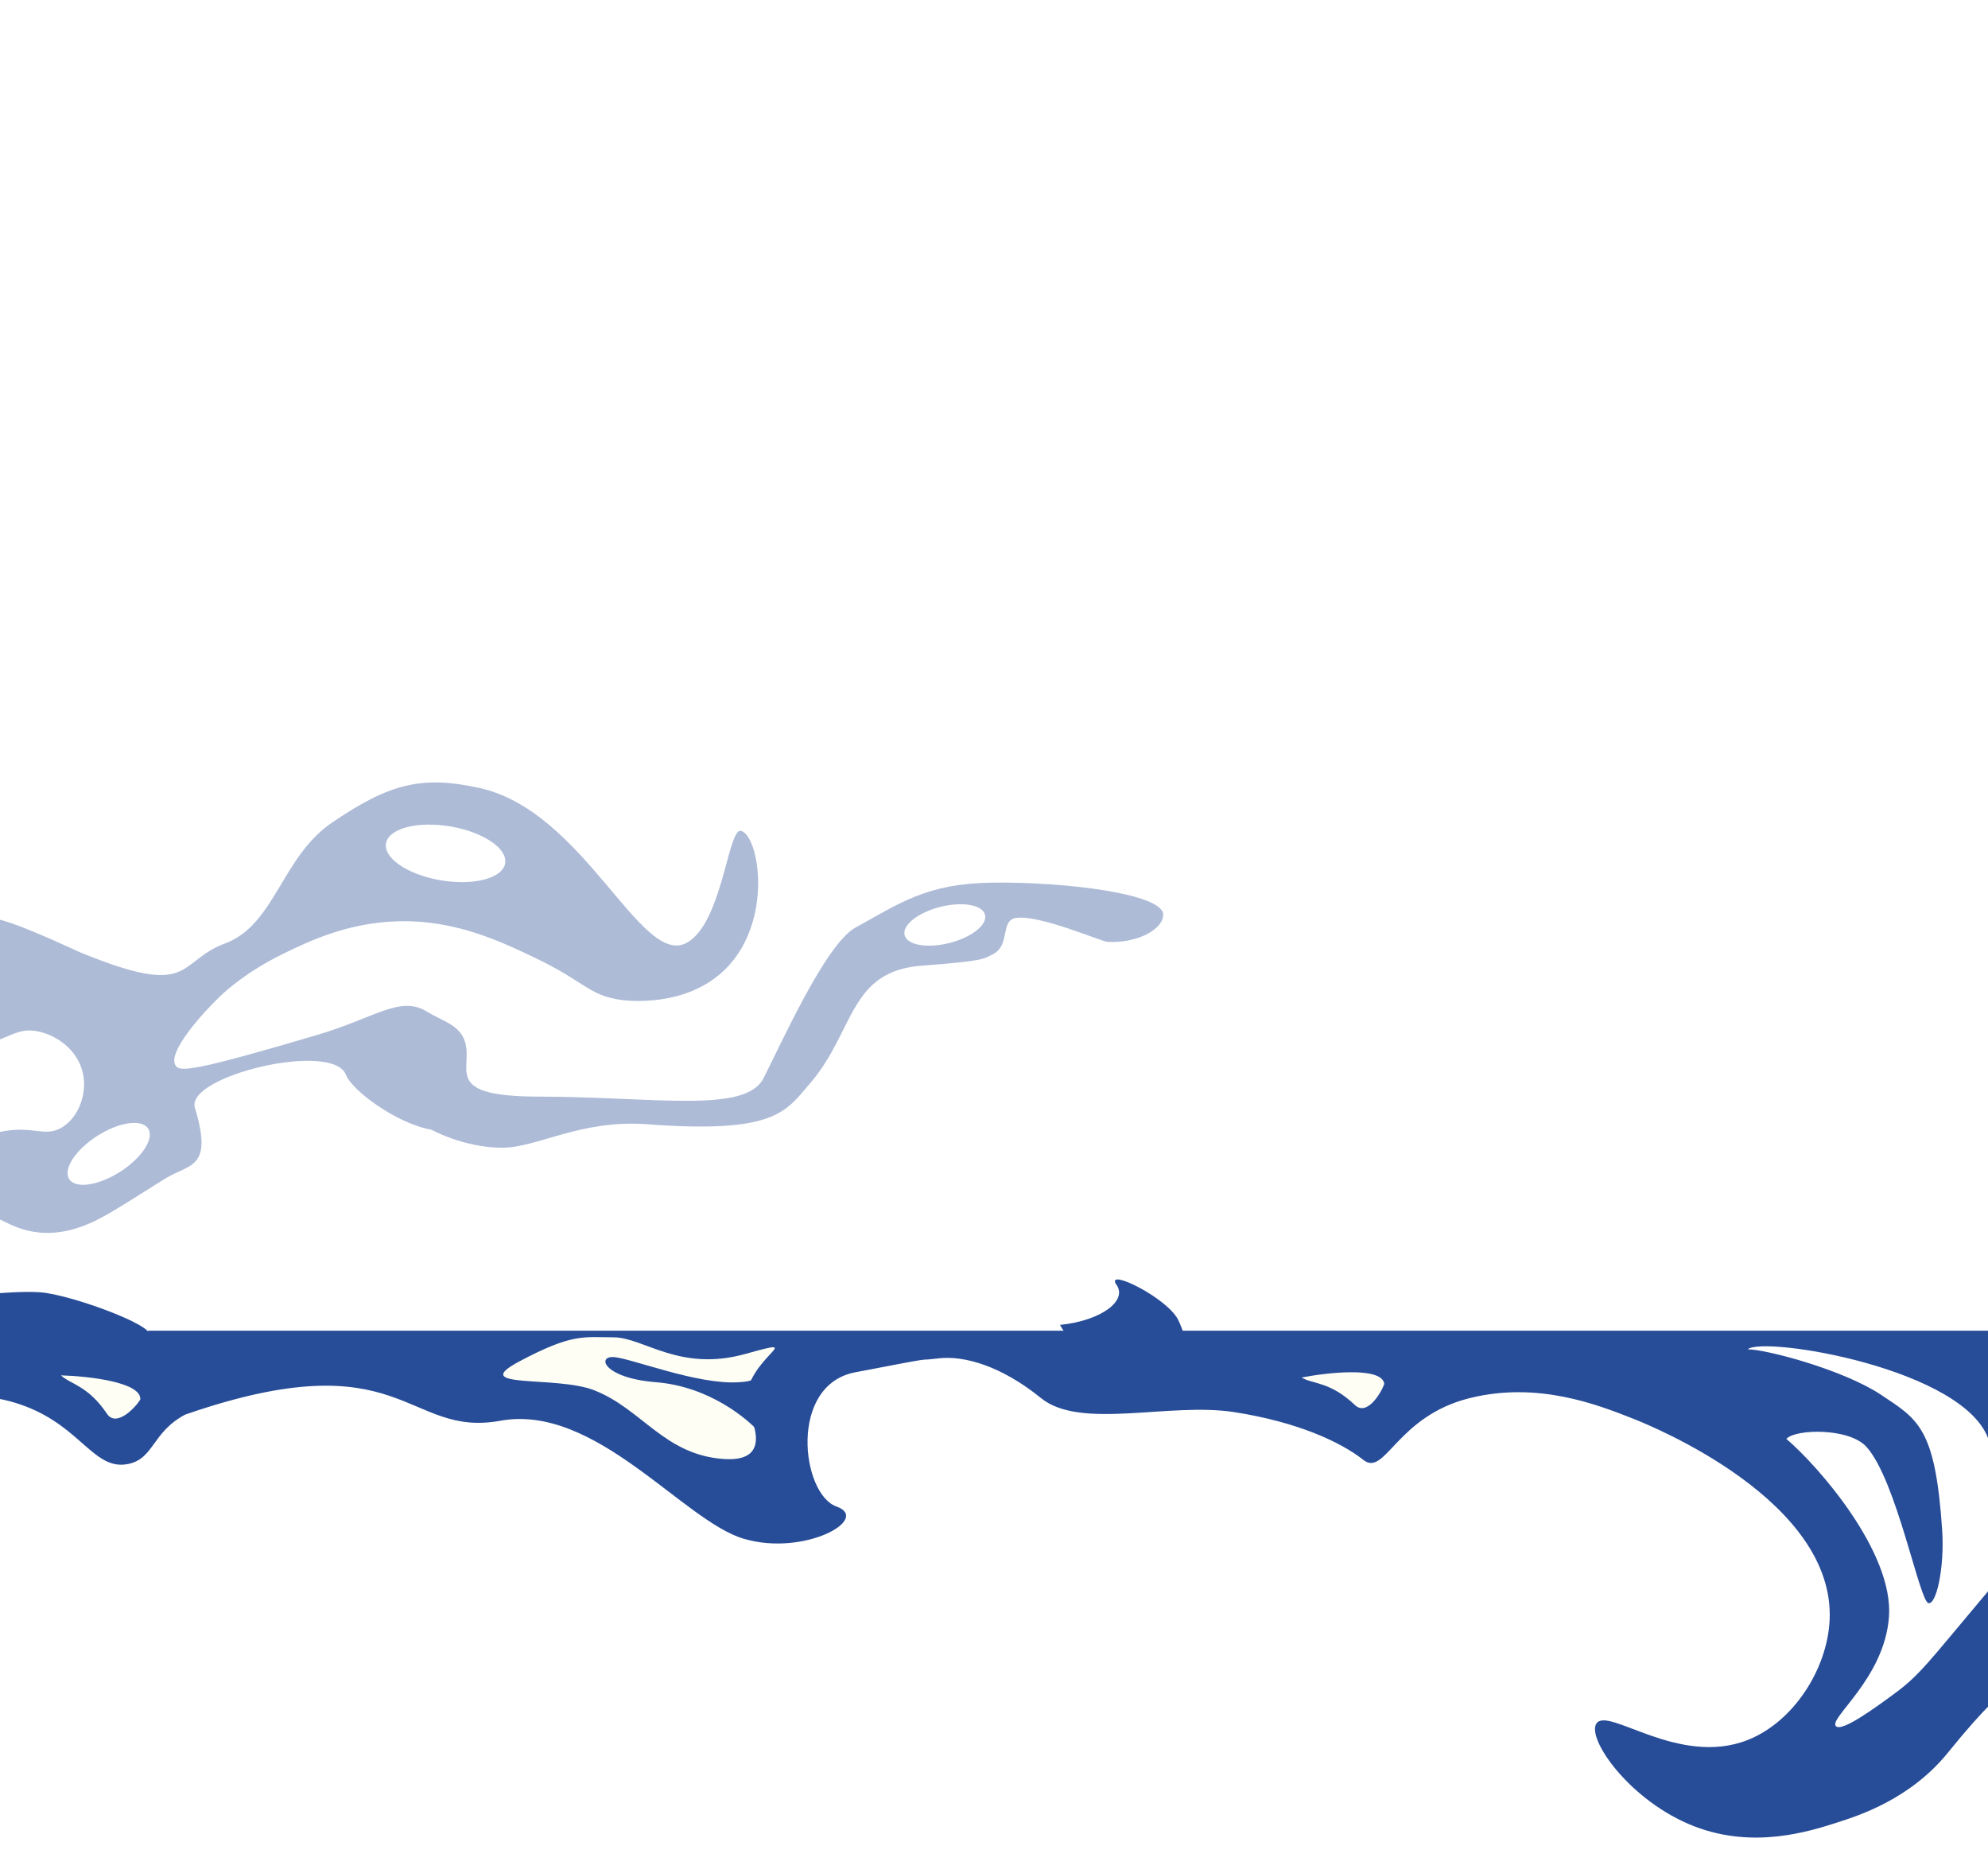
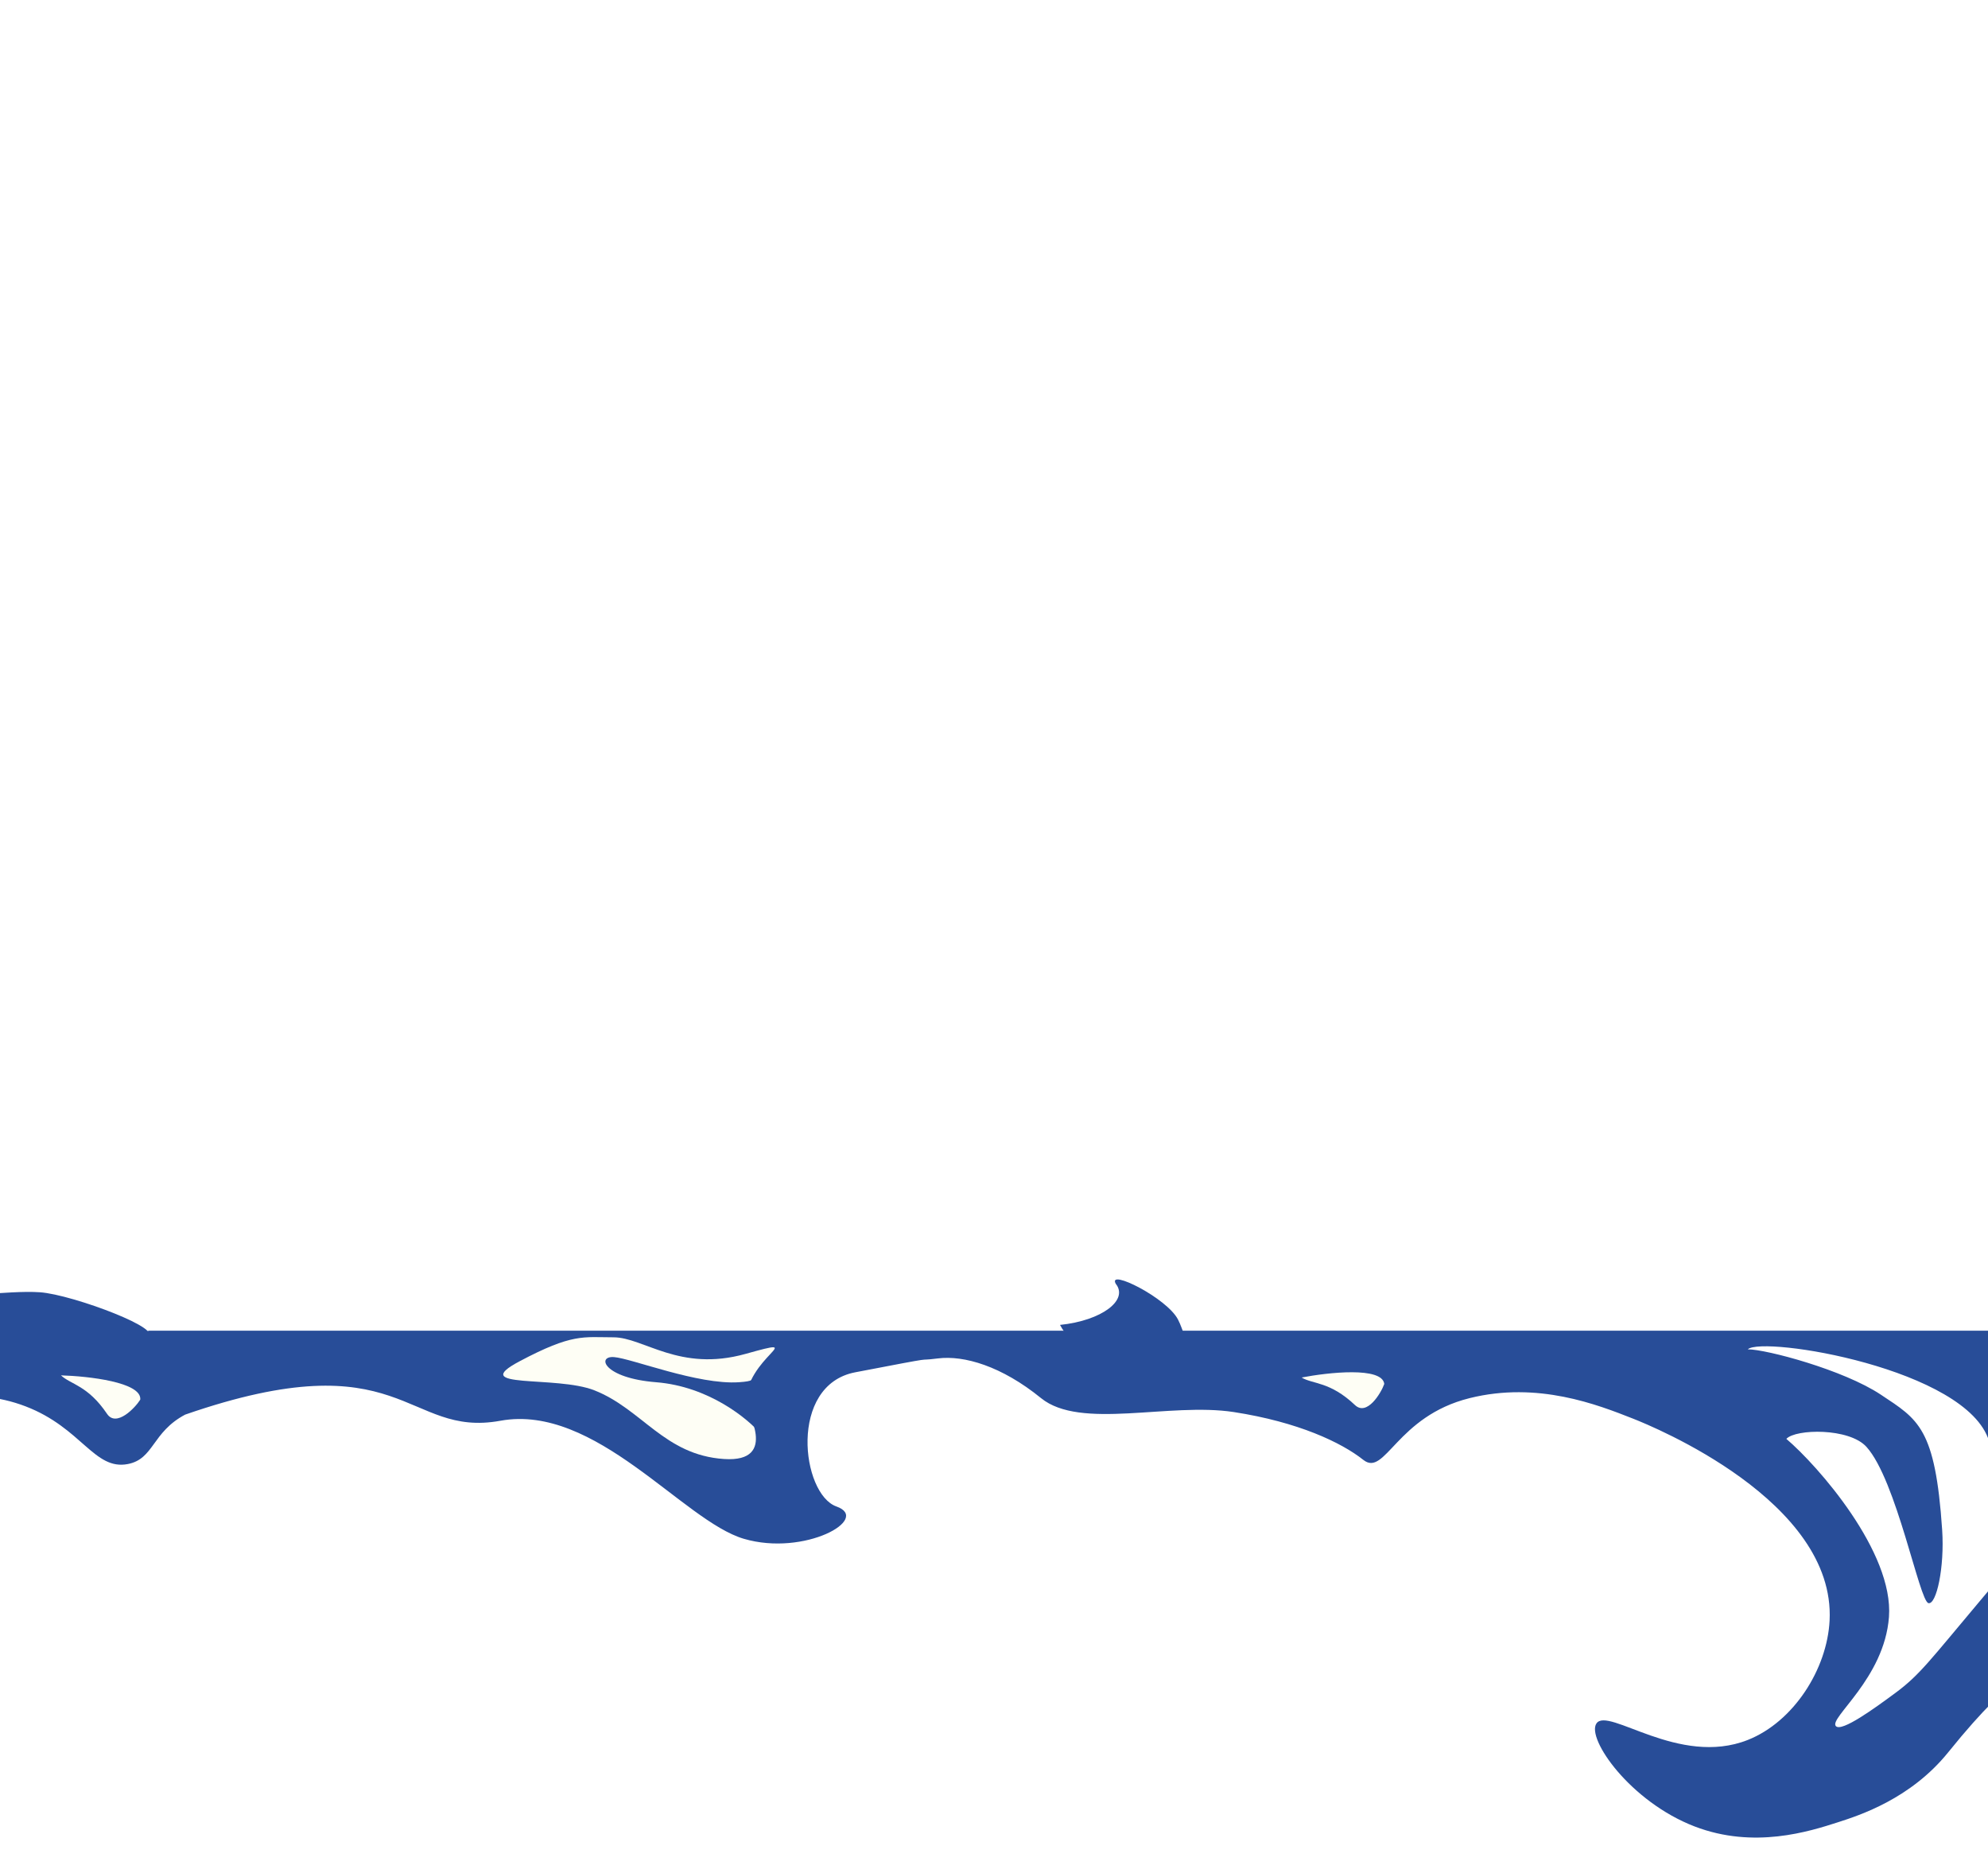
<svg xmlns="http://www.w3.org/2000/svg" viewBox="162.0 97.0 1596.0 1503.0">
  <defs>
    <clipPath id="c1">
      <path clip-rule="nonzero" d="M0.00 0.00H1920.00V2246.00H0.00Z" />
    </clipPath>
    <clipPath id="c2">
      <path clip-rule="nonzero" d="M0.00 0.00H1920.00V2246.00H0.00Z" />
    </clipPath>
    <clipPath id="c3">
      <path clip-rule="nonzero" d="M0.00 0.00H1920.00V2246.00H0.00Z" />
    </clipPath>
    <clipPath id="c4">
      <path clip-rule="nonzero" d="M1758.00 1174.00L1758.00 97.00L162.00 97.00L162.00 1174.00Z" />
    </clipPath>
    <clipPath id="c5">
      <path clip-rule="nonzero" d="M1758.00 1174.00L1758.00 97.00L162.00 97.00L162.00 1174.00Z" />
    </clipPath>
    <clipPath id="c6">
      <path clip-rule="nonzero" d="M0.00 0.00H1920.00V2246.00H0.00Z" />
    </clipPath>
    <clipPath id="c7">
      <path clip-rule="nonzero" d="M0.00 0.00H1920.00V2246.00H0.00Z" />
    </clipPath>
    <clipPath id="c8">
      <path clip-rule="nonzero" d="M215.00 455.00L667.00 455.00C678.05 455.00 687.00 463.95 687.00 475.00L687.00 1043.00C687.00 1054.05 678.05 1063.00 667.00 1063.00L215.00 1063.00C203.95 1063.00 195.00 1054.05 195.00 1043.00L195.00 475.00C195.00 463.95 203.95 455.00 215.00 455.00" />
    </clipPath>
    <clipPath id="c9">
      <path clip-rule="nonzero" d="M0.00 0.00H1920.00V2246.00H0.00Z" />
    </clipPath>
    <clipPath id="c10">
      <path clip-rule="nonzero" d="M0.00 0.00H1920.00V2246.00H0.00Z" />
    </clipPath>
    <clipPath id="c11">
      <path clip-rule="nonzero" d="M1183.00 453.00L1635.00 453.00C1646.05 453.00 1655.00 461.95 1655.00 473.00L1655.00 1041.00C1655.00 1052.05 1646.05 1061.00 1635.00 1061.00L1183.00 1061.00C1171.95 1061.00 1163.00 1052.05 1163.00 1041.00L1163.00 473.00C1163.00 461.95 1171.95 453.00 1183.00 453.00" />
    </clipPath>
    <clipPath id="c12">
      <path clip-rule="nonzero" d="M0.00 0.00H1920.00V2246.00H0.00Z" />
    </clipPath>
    <clipPath id="c13">
      <path clip-rule="nonzero" d="M0.00 0.00H1920.00V2246.00H0.00Z" />
    </clipPath>
    <clipPath id="c14">
      <path clip-rule="nonzero" d="M0.00 0.00H1920.00V2246.00H0.00Z" />
    </clipPath>
    <clipPath id="c15">
      <path clip-rule="nonzero" d="M0.00 0.00H1920.00V2246.00H0.00Z" />
    </clipPath>
    <clipPath id="c16">
      <path clip-rule="nonzero" d="M0.00 0.00H1920.00V2246.00H0.00Z" />
    </clipPath>
    <clipPath id="c17">
      <path clip-rule="nonzero" d="M0.00 0.00H1920.00V2246.00H0.00Z" />
    </clipPath>
  </defs>
  <g>
    <g>
      <path d="M1920.65 1365.57C1894.37 1396.47 1856.34 1403.96 1786.01 1440.36C1769.43 1455.89 1756.27 1466.13 1726.06 1503.55C1695.85 1540.97 1654.77 1554.17 1637.40 1559.75C1614.64 1567.06 1570.09 1581.37 1522.46 1563.06C1470.70 1543.16 1435.49 1492.53 1443.64 1480.41C1452.91 1466.62 1509.82 1515.53 1565.15 1493.64C1601.94 1479.07 1628.87 1436.81 1630.83 1397.78C1635.66 1301.71 1488.57 1241.85 1473.20 1235.79C1444.51 1224.49 1396.59 1205.65 1341.84 1219.26C1283.00 1233.89 1274.08 1282.79 1256.50 1268.83C1238.92 1254.87 1204.24 1238.42 1152.51 1230.44C1100.78 1222.46 1029.42 1244.98 997.77 1219.26C966.12 1193.54 935.98 1184.74 914.88 1187.40C893.78 1190.05 921.91 1184.46 848.57 1198.53C794.81 1208.83 805.36 1296.26 833.50 1306.23C861.63 1316.20 807.90 1346.50 759.14 1332.16C710.39 1317.82 640.08 1223.46 563.72 1237.42C487.36 1251.38 486.35 1171.60 310.66 1232.49C283.99 1246.61 285.68 1268.06 264.68 1272.16C237.62 1277.44 227.63 1243.16 182.58 1225.88C138.31 1208.89 93.62 1221.15 64.35 1229.18C56.46 1231.35 -3.15 1258.79 -10.00 1261.36L-10.00 1165.12C13.54 1164.70 89.03 1165.54 112.02 1165.12L207.11 1165.12C210.66 1173.39 215.61 1183.04 222.60 1193.06C234.07 1209.48 249.30 1224.48 252.49 1222.29C255.37 1220.31 244.10 1207.25 246.51 1193.91C248.75 1181.57 262.15 1172.23 281.50 1165.12L1019.30 1165.12C1033.46 1185.55 1073.37 1214.58 1117.12 1218.80C1144.76 1221.47 1149.53 1211.87 1205.73 1208.60C1252.12 1205.91 1278.94 1210.69 1279.41 1207.38C1280.00 1203.33 1241.11 1186.83 1194.69 1187.40C1158.65 1187.84 1144.80 1198.25 1123.47 1187.52C1110.71 1181.09 1107.52 1173.28 1100.78 1165.12L1920.65 1165.12C1920.65 1165.12 1921.44 1360.37 1920.65 1361.59L1920.65 1365.57M1758.88 1253.87C1741.30 1195.53 1577.02 1169.11 1565.15 1180.08C1580.03 1180.08 1641.94 1196.51 1671.97 1216.48C1702.00 1236.45 1715.68 1242.90 1721.20 1325.03C1723.22 1355.10 1716.59 1385.28 1710.18 1383.82C1702.88 1382.15 1684.61 1285.09 1660.41 1258.36C1646.50 1243.00 1603.62 1243.89 1596.11 1251.96C1621.23 1273.32 1682.42 1342.75 1678.49 1394.96C1674.78 1444.41 1629.76 1476.30 1635.91 1482.57C1640.65 1487.41 1667.18 1468.05 1683.66 1455.89C1703.27 1441.41 1711.51 1429.61 1751.79 1381.75C1784.12 1343.34 1788.80 1338.20 1795.88 1325.03C1809.10 1300.46 1761.39 1329.67 1761.39 1304.24C1761.39 1304.24 1776.46 1312.21 1758.88 1253.87" fill="#284D98" fill-rule="nonzero" />
      <path d="M1013.00 1160.49C1046.68 1157.03 1068.25 1140.46 1057.73 1127.46C1050.89 1115.01 1098.77 1138.83 1107.72 1156.16C1116.66 1173.49 1111.72 1194.39 1178.23 1187.02C1244.75 1179.66 1285.23 1200.38 1294.00 1210.84C1235.06 1208.25 1195.22 1211.25 1174.02 1218.42C1152.82 1225.60 1118.77 1226.37 1107.72 1223.30C1053.41 1212.90 1020.72 1175.11 1013.00 1160.49" fill="#284D98" fill-rule="nonzero" />
      <path d="M639.19 1213.00C608.45 1200.86 536.58 1212.26 579.12 1189.69C621.65 1167.12 630.28 1170.44 654.48 1170.44C678.69 1170.44 707.47 1198.57 760.45 1183.77C813.43 1168.97 760.45 1185.77 760.45 1224.10C760.45 1227.06 788.06 1271.09 743.29 1268.13C695.36 1264.96 677.62 1228.17 639.19 1213.00" fill="#FEFEF5" fill-rule="nonzero" />
      <path d="M1249.79 1224.82C1259.38 1233.90 1270.64 1215.43 1273.32 1207.88C1271.64 1193.84 1228.37 1198.59 1206.94 1202.72C1216.06 1208.19 1229.66 1205.77 1249.79 1224.82" fill="#FEFEF5" fill-rule="nonzero" />
      <path d="M688.74 1206.50C730.93 1209.85 762.49 1235.74 773.00 1248.27L768.99 1199.54C766.70 1204.42 767.27 1205.69 755.23 1206.50C722.22 1208.73 669.07 1187.37 654.92 1186.32C640.77 1185.27 646.56 1203.16 688.74 1206.50" fill="#284D98" fill-rule="nonzero" />
-       <path d="M958.58 805.50C906.39 806.12 884.97 821.62 848.58 841.69C824.58 854.92 787.70 937.85 774.93 962.55C760.24 990.97 688.32 977.41 594.11 977.23C513.65 977.06 544.09 953.61 534.46 930.90C529.42 919.04 515.87 915.98 504.90 909.11C483.45 895.66 463.18 913.92 417.76 927.40C317.73 957.07 306.60 957.40 303.12 952.56C295.61 942.14 324.92 909.87 338.65 896.76C343.11 892.49 360.16 876.64 391.12 861.71C410.21 852.50 441.40 837.44 482.09 836.48C527.70 835.40 563.64 852.54 591.71 865.92C631.52 884.89 634.59 896.05 660.75 899.64C665.46 900.28 713.26 906.06 744.66 874.60C783.07 836.12 771.51 767.45 756.78 763.88C746.39 761.35 741.80 839.83 712.45 854.19C675.94 872.04 630.70 748.00 547.13 729.56C500.81 719.34 474.86 725.75 428.43 757.38C388.13 784.83 382.69 839.35 342.76 854.26C303.20 869.04 318.18 899.25 225.86 861.21C219.50 858.59 159.35 829.46 150.07 834.20C134.97 841.91 140.85 861.47 124.38 870.56C114.78 875.86 90.84 865.04 77.19 871.01C69.97 874.16 62.01 889.99 58.62 902.04C54.13 918.00 65.09 929.05 83.80 937.09C102.17 944.97 120.59 941.51 137.25 938.37C168.92 932.41 173.89 921.62 191.41 924.68C206.63 927.34 224.49 939.27 228.60 958.72C232.04 975.02 225.19 993.68 211.95 1001.82C197.87 1010.47 188.59 999.86 161.83 1005.61C144.19 1009.39 120.00 1020.06 118.79 1034.30C118.35 1039.54 121.17 1043.57 125.13 1049.07C129.65 1055.36 139.89 1067.18 160.85 1075.40C169.41 1078.77 191.61 1095.03 228.80 1081.06C242.89 1075.76 252.81 1069.33 294.27 1043.26C313.78 1030.99 333.56 1035.81 318.46 986.18C310.73 960.74 429.21 932.19 439.74 959.76C444.48 972.18 480.26 998.87 508.38 1003.80C508.38 1003.80 533.83 1018.00 564.49 1018.27C593.32 1018.53 627.62 995.37 681.88 999.44C784.96 1007.19 792.94 988.98 812.18 966.76C848.13 925.29 843.16 876.53 901.94 872.13C951.67 868.41 951.23 866.88 958.94 863.04C973.52 855.77 964.62 835.89 977.65 833.82C996.01 830.92 1046.35 852.76 1051.04 853.02C1075.46 854.33 1096.40 842.60 1095.79 830.84C1094.96 814.67 1019.28 804.76 958.58 805.48L958.58 805.50M471.94 773.71C474.29 761.81 497.60 755.86 524.00 760.43C550.38 765.00 569.87 778.35 567.50 790.25C565.15 802.17 541.85 808.11 515.45 803.54C489.07 798.97 469.57 785.62 471.94 773.71M258.91 1037.26C241.47 1048.57 223.03 1051.44 217.68 1043.66C212.35 1035.89 222.16 1020.40 239.59 1009.10C257.03 997.77 275.48 994.92 280.82 1002.70C286.16 1010.48 276.35 1025.95 258.91 1037.27L258.91 1037.26M924.27 853.93C906.45 858.45 890.32 855.65 888.24 847.65C886.17 839.66 898.94 829.50 916.77 824.98C934.59 820.46 950.72 823.26 952.80 831.26C954.87 839.25 942.08 849.41 924.27 853.93" fill="#284D98" fill-rule="nonzero" fill-opacity="0.380" />
      <path d="M117.00 1161.78C63.82 1171.36 26.00 1155.28 21.00 1139.78C132.60 1139.78 167.61 1132.50 194.00 1134.28C220.39 1136.05 299.00 1165.78 278.50 1170.28C250.18 1176.50 248.50 1212.61 250.00 1227.78C220.40 1214.58 217.50 1214.28 206.50 1202.78C195.50 1191.28 170.18 1152.20 117.00 1161.78" fill="#284D98" fill-rule="nonzero" />
      <path d="M247.94 1231.89C255.33 1242.84 270.34 1227.27 274.60 1220.49C276.03 1206.42 232.76 1201.62 210.95 1200.98C218.66 1208.30 232.45 1208.91 247.94 1231.89" fill="#FEFEF5" fill-rule="nonzero" />
    </g>
  </g>
</svg>
